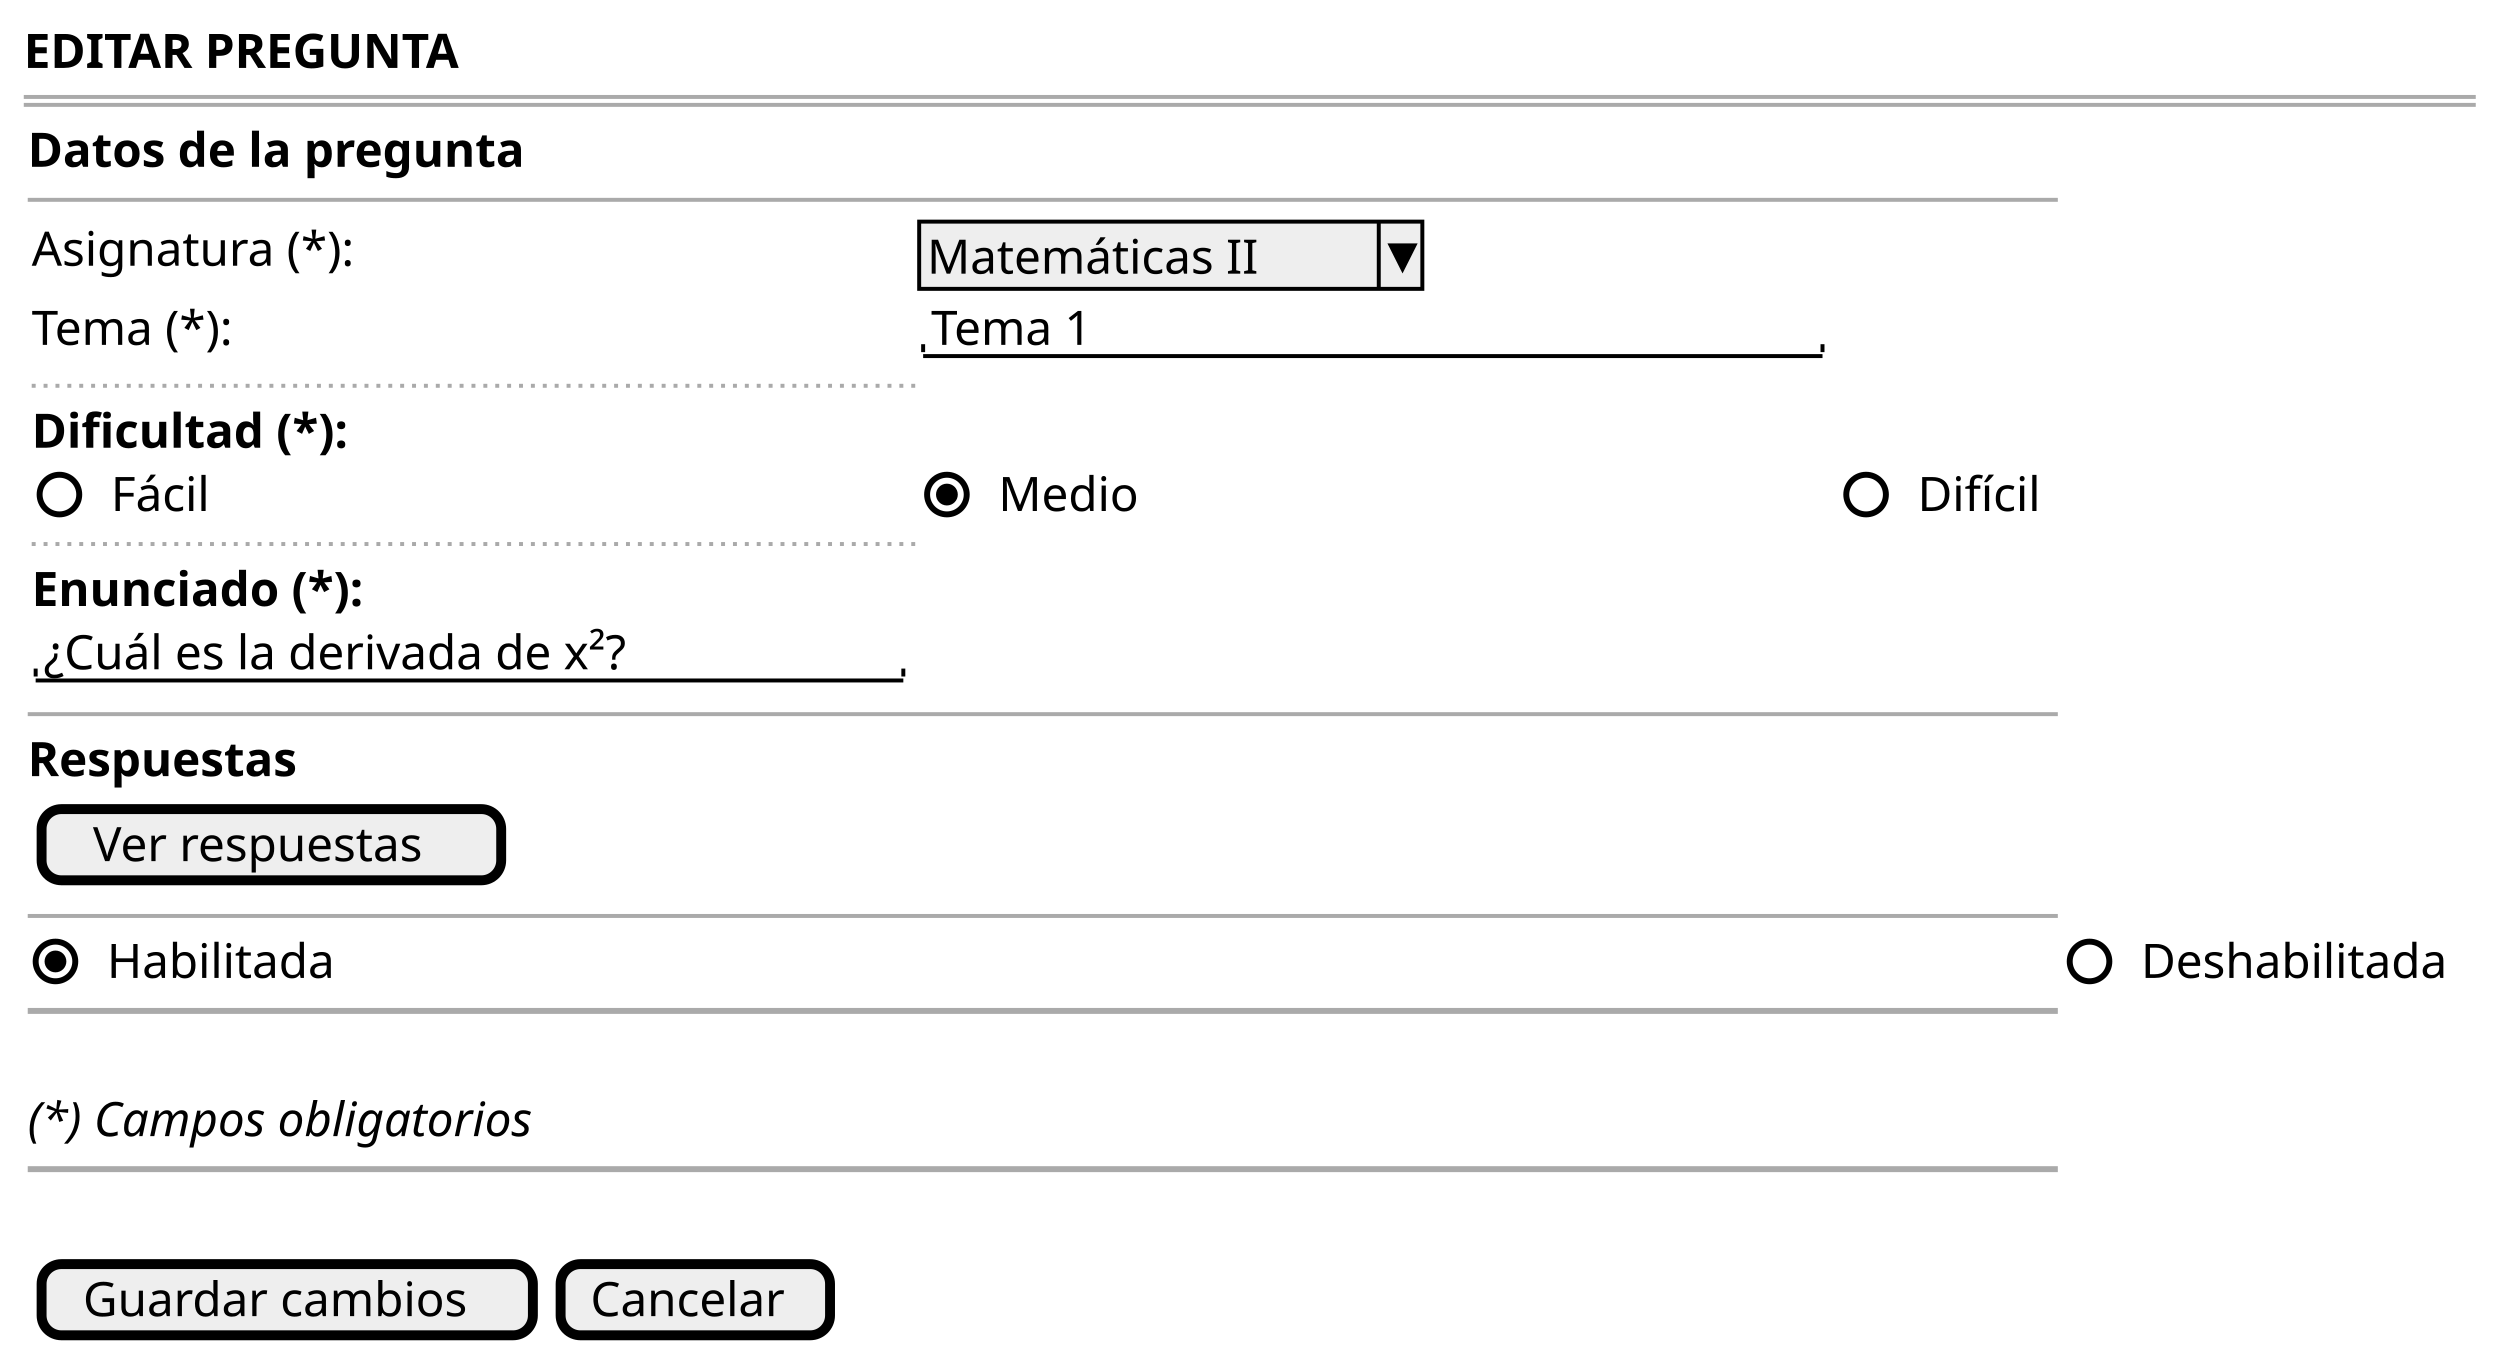
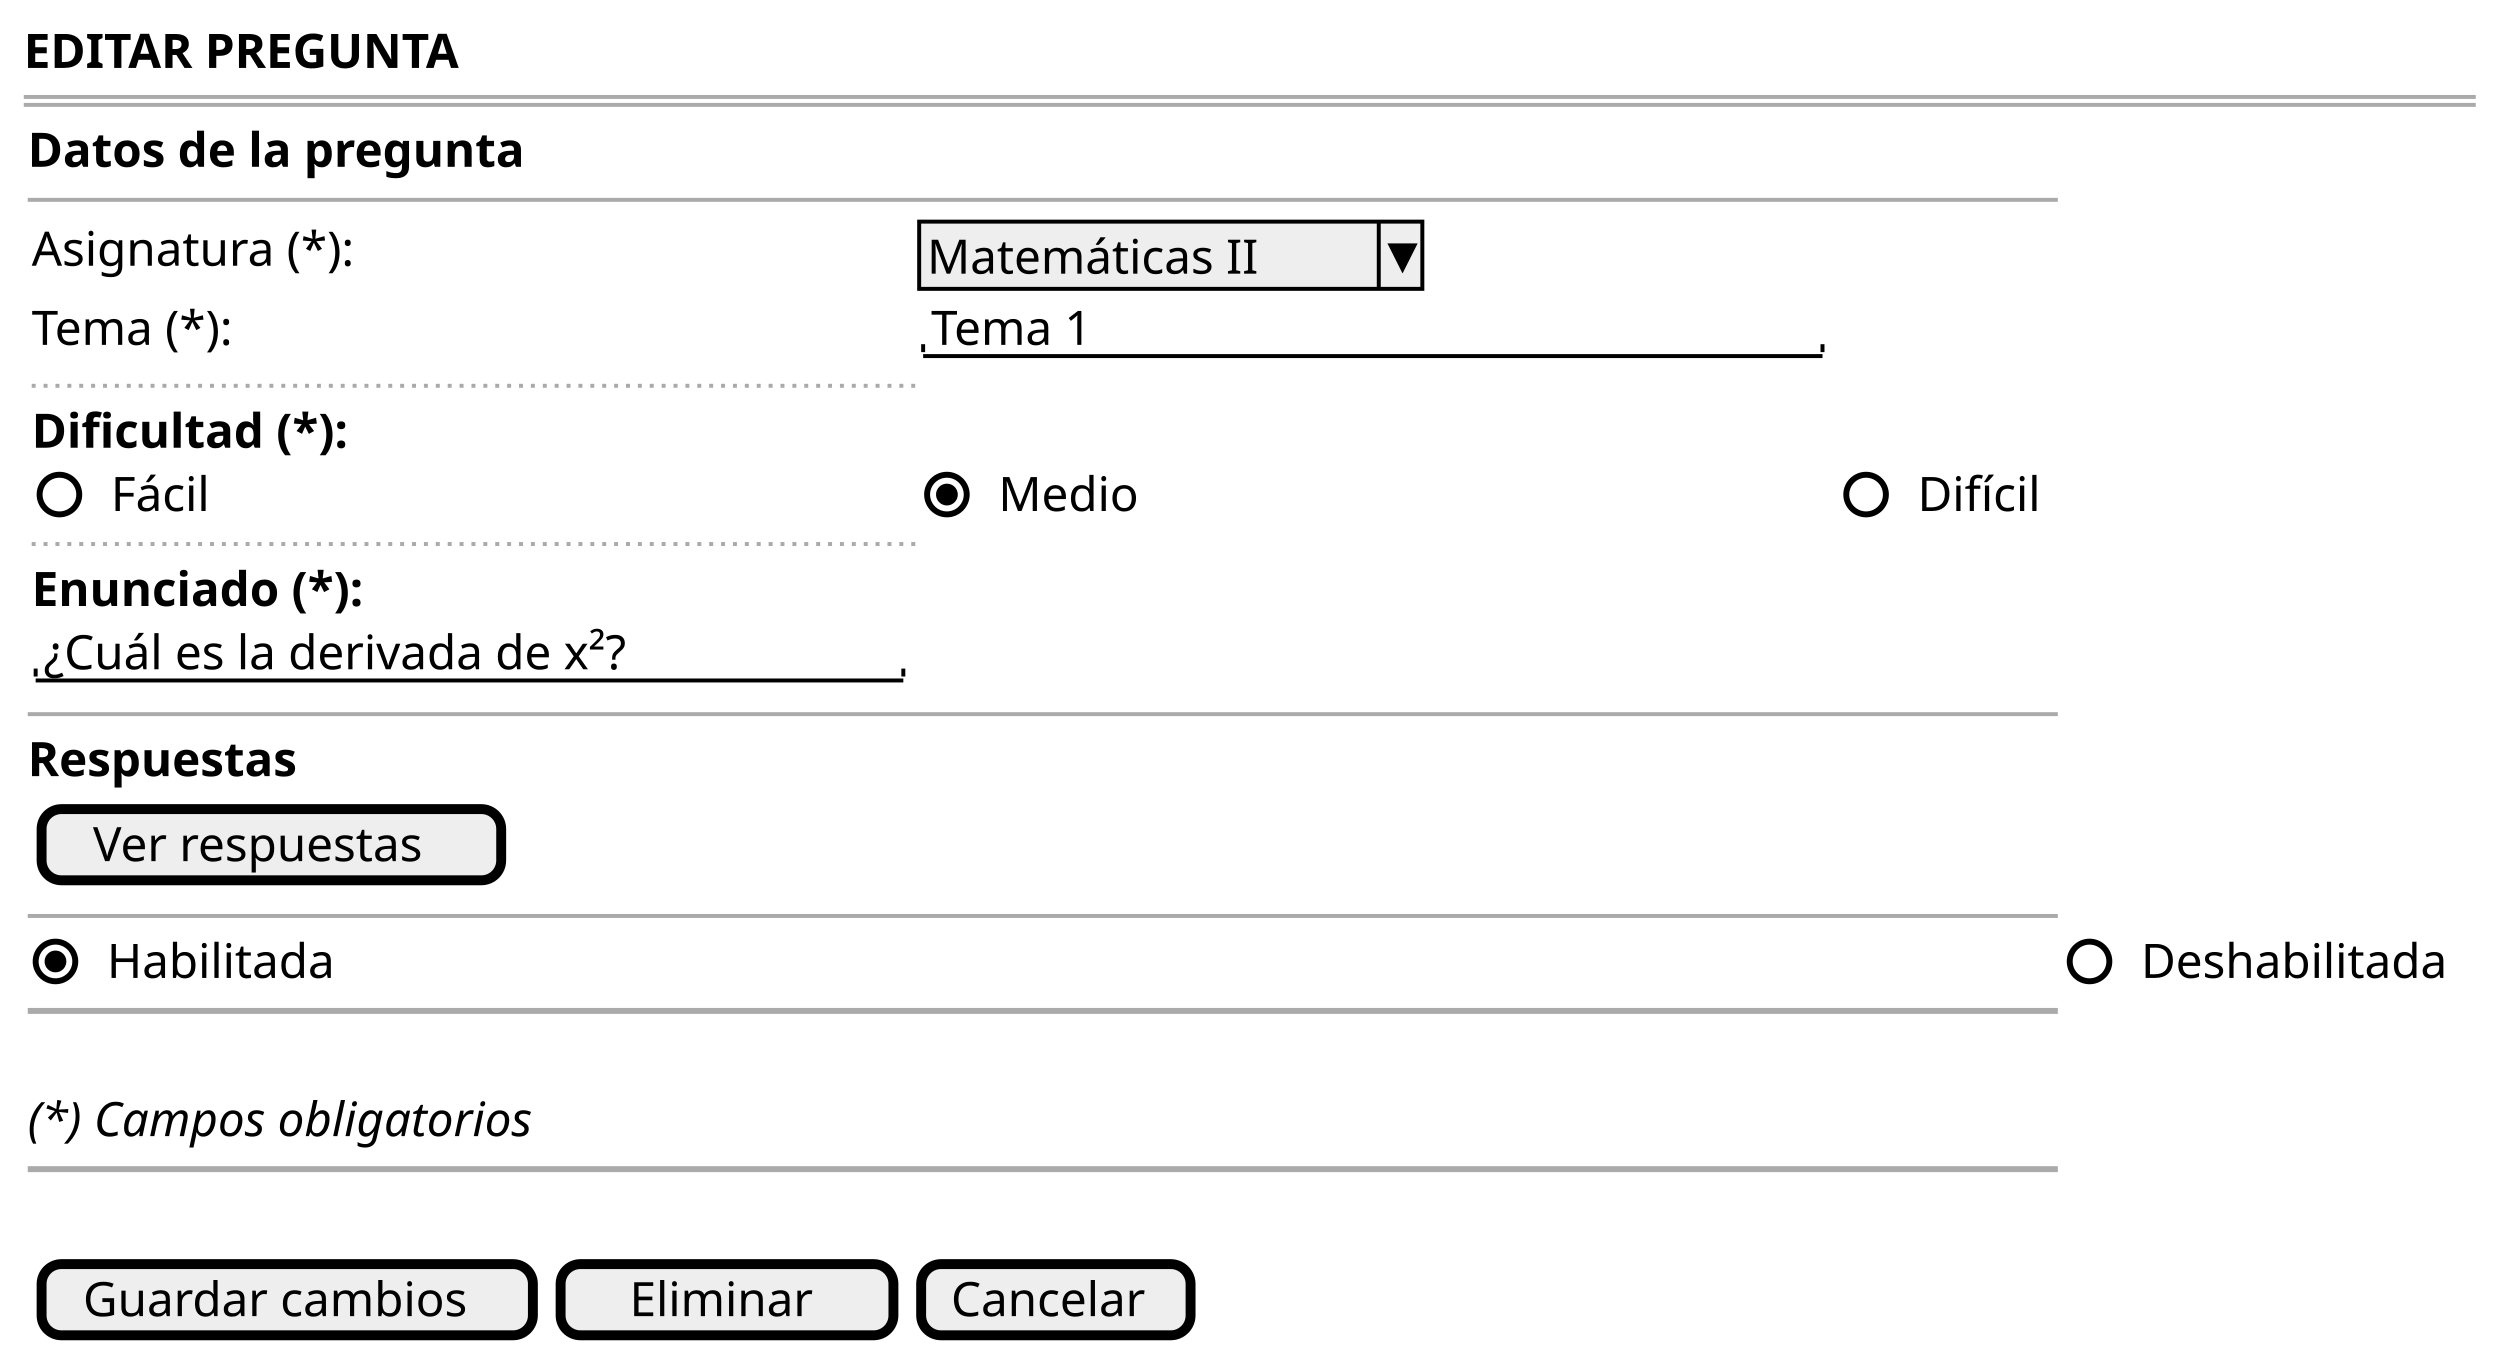
<svg xmlns="http://www.w3.org/2000/svg" contentStyleType="text/css" data-diagram-type="SALT" height="343px" preserveAspectRatio="none" style="width:631px;height:343px;background:#FFFFFF;" version="1.1" viewBox="0 0 631 343" width="631px" zoomAndPan="magnify">
  <defs />
  <g>
    <text fill="#000000" font-family="sans-serif" font-size="12" font-weight="bold" lengthAdjust="spacing" textLength="126.856" x="6" y="17.139">EDITAR PREGUNTA</text>
    <line style="stroke:#AAAAAA;stroke-width:1;" x1="6" x2="624.881" y1="24.469" y2="24.469" />
    <line style="stroke:#AAAAAA;stroke-width:1;" x1="6" x2="624.881" y1="26.469" y2="26.469" />
    <text fill="#000000" font-family="sans-serif" font-size="12" font-weight="bold" lengthAdjust="spacing" textLength="142.81" x="7" y="42.107">Datos de la pregunta</text>
    <line style="stroke:#AAAAAA;stroke-width:1;" x1="7" x2="519.398" y1="50.438" y2="50.438" />
    <text fill="#000000" font-family="sans-serif" font-size="12" lengthAdjust="spacing" textLength="88.189" x="8" y="67.076">Asignatura (*):</text>
    <rect fill="#EEEEEE" height="16.969" style="stroke:#000000;stroke-width:1;" width="127" x="232" y="55.938" />
    <text fill="#000000" font-family="sans-serif" font-size="12" lengthAdjust="spacing" textLength="87.973" x="234" y="69.076">Matemáticas II</text>
    <line style="stroke:#000000;stroke-width:1;" x1="348" x2="348" y1="55.938" y2="72.906" />
    <polygon fill="#000000" points="351,61.938,357,61.938,354,67.906" style="stroke:#000000;stroke-width:1;" />
    <text fill="#000000" font-family="sans-serif" font-size="12" lengthAdjust="spacing" textLength="56.977" x="8" y="87.045">Tema (*):</text>
    <text fill="#000000" font-family="sans-serif" font-size="12" lengthAdjust="spacing" textLength="45.205" x="235" y="87.045">Tema 1</text>
    <line style="stroke:#000000;stroke-width:1;" x1="233" x2="460" y1="89.875" y2="89.875" />
    <line style="stroke:#000000;stroke-width:1;" x1="233" x2="233" y1="86.875" y2="88.875" />
    <line style="stroke:#000000;stroke-width:1;" x1="460" x2="460" y1="86.875" y2="88.875" />
    <line style="stroke:#AAAAAA;stroke-width:1;stroke-dasharray:1,2;" x1="8" x2="231" y1="97.375" y2="97.375" />
    <text fill="#000000" font-family="sans-serif" font-size="12" font-weight="bold" lengthAdjust="spacing" textLength="91.822" x="8" y="113.014">Dificultad (*):</text>
    <text fill="#000000" font-family="sans-serif" font-size="12" lengthAdjust="spacing" textLength="27.521" x="28" y="128.982">Fácil</text>
    <ellipse cx="15" cy="124.828" fill="none" rx="5" ry="5" style="stroke:#000000;stroke-width:1.5;" />
    <text fill="#000000" font-family="sans-serif" font-size="12" lengthAdjust="spacing" textLength="36.029" x="252" y="128.982">Medio</text>
    <ellipse cx="239" cy="124.828" fill="none" rx="5" ry="5" style="stroke:#000000;stroke-width:1.5;" />
    <ellipse cx="239" cy="124.828" fill="#000000" rx="2" ry="2" style="stroke:#000000;stroke-width:1.5;" />
    <text fill="#000000" font-family="sans-serif" font-size="12" lengthAdjust="spacing" textLength="33.398" x="484" y="128.982">Difícil</text>
    <ellipse cx="471" cy="124.828" fill="none" rx="5" ry="5" style="stroke:#000000;stroke-width:1.5;" />
    <line style="stroke:#AAAAAA;stroke-width:1;stroke-dasharray:1,2;" x1="8" x2="231" y1="137.312" y2="137.312" />
    <text fill="#000000" font-family="sans-serif" font-size="12" font-weight="bold" lengthAdjust="spacing" textLength="96.205" x="8" y="152.951">Enunciado (*):</text>
    <text fill="#000000" font-family="sans-serif" font-size="12" lengthAdjust="spacing" textLength="162.41" x="11" y="168.92">¿Cuál es la derivada de x²?</text>
    <line style="stroke:#000000;stroke-width:1;" x1="9" x2="228" y1="171.75" y2="171.75" />
    <line style="stroke:#000000;stroke-width:1;" x1="9" x2="9" y1="168.75" y2="170.75" />
    <line style="stroke:#000000;stroke-width:1;" x1="228" x2="228" y1="168.75" y2="170.75" />
    <line style="stroke:#AAAAAA;stroke-width:1;" x1="7" x2="519.398" y1="180.25" y2="180.25" />
    <text fill="#000000" font-family="sans-serif" font-size="12" font-weight="bold" lengthAdjust="spacing" textLength="77.912" x="7" y="195.889">Respuestas</text>
    <rect fill="#EEEEEE" height="17.969" rx="5" ry="5" style="stroke:#000000;stroke-width:2.5;" width="116" x="10.5" y="204.219" />
    <text fill="#000000" font-family="sans-serif" font-size="12" lengthAdjust="spacing" textLength="90.076" x="23.462" y="217.357">Ver respuestas</text>
    <line style="stroke:#AAAAAA;stroke-width:1;" x1="7" x2="519.398" y1="231.188" y2="231.188" />
    <text fill="#000000" font-family="sans-serif" font-size="12" lengthAdjust="spacing" textLength="61.025" x="27" y="246.826">Habilitada</text>
    <ellipse cx="14" cy="242.672" fill="none" rx="5" ry="5" style="stroke:#000000;stroke-width:1.5;" />
    <ellipse cx="14" cy="242.672" fill="#000000" rx="2" ry="2" style="stroke:#000000;stroke-width:1.5;" />
    <text fill="#000000" font-family="sans-serif" font-size="12" lengthAdjust="spacing" textLength="82.482" x="540.398" y="246.826">Deshabilitada</text>
    <ellipse cx="527.398" cy="242.672" fill="none" rx="5" ry="5" style="stroke:#000000;stroke-width:1.5;" />
    <line style="stroke:#AAAAAA;stroke-width:1.5;" x1="7" x2="519.398" y1="255.156" y2="255.156" />
    <text fill="#000000" font-family="sans-serif" font-size="12" font-style="italic" lengthAdjust="spacing" textLength="142.131" x="7" y="286.764">(*) Campos obligatorios</text>
    <line style="stroke:#AAAAAA;stroke-width:1.5;" x1="7" x2="519.398" y1="295.094" y2="295.094" />
    <rect fill="#EEEEEE" height="17.969" rx="5" ry="5" style="stroke:#000000;stroke-width:2.5;" width="124" x="10.5" y="319.062" />
    <text fill="#000000" font-family="sans-serif" font-size="12" lengthAdjust="spacing" textLength="103.096" x="20.952" y="332.201">Guardar cambios</text>
-     <rect fill="#EEEEEE" height="17.969" rx="5" ry="5" style="stroke:#000000;stroke-width:2.5;" width="68" x="141.5" y="319.062" />
-     <text fill="#000000" font-family="sans-serif" font-size="12" lengthAdjust="spacing" textLength="52.94" x="149.03" y="332.201">Cancelar</text>
+     <rect fill="#EEEEEE" height="17.969" rx="5" ry="5" style="stroke:#000000;stroke-width:2.5;" width="84" x="141.5" y="319.062" />
+     <text fill="#000000" font-family="sans-serif" font-size="12" lengthAdjust="spacing" textLength="49.166" x="158.917" y="332.201">Eliminar</text>
+     <rect fill="#EEEEEE" height="17.969" rx="5" ry="5" style="stroke:#000000;stroke-width:2.5;" width="68" x="232.5" y="319.062" />
+     <text fill="#000000" font-family="sans-serif" font-size="12" lengthAdjust="spacing" textLength="52.94" x="240.03" y="332.201">Cancelar</text>
  </g>
</svg>
